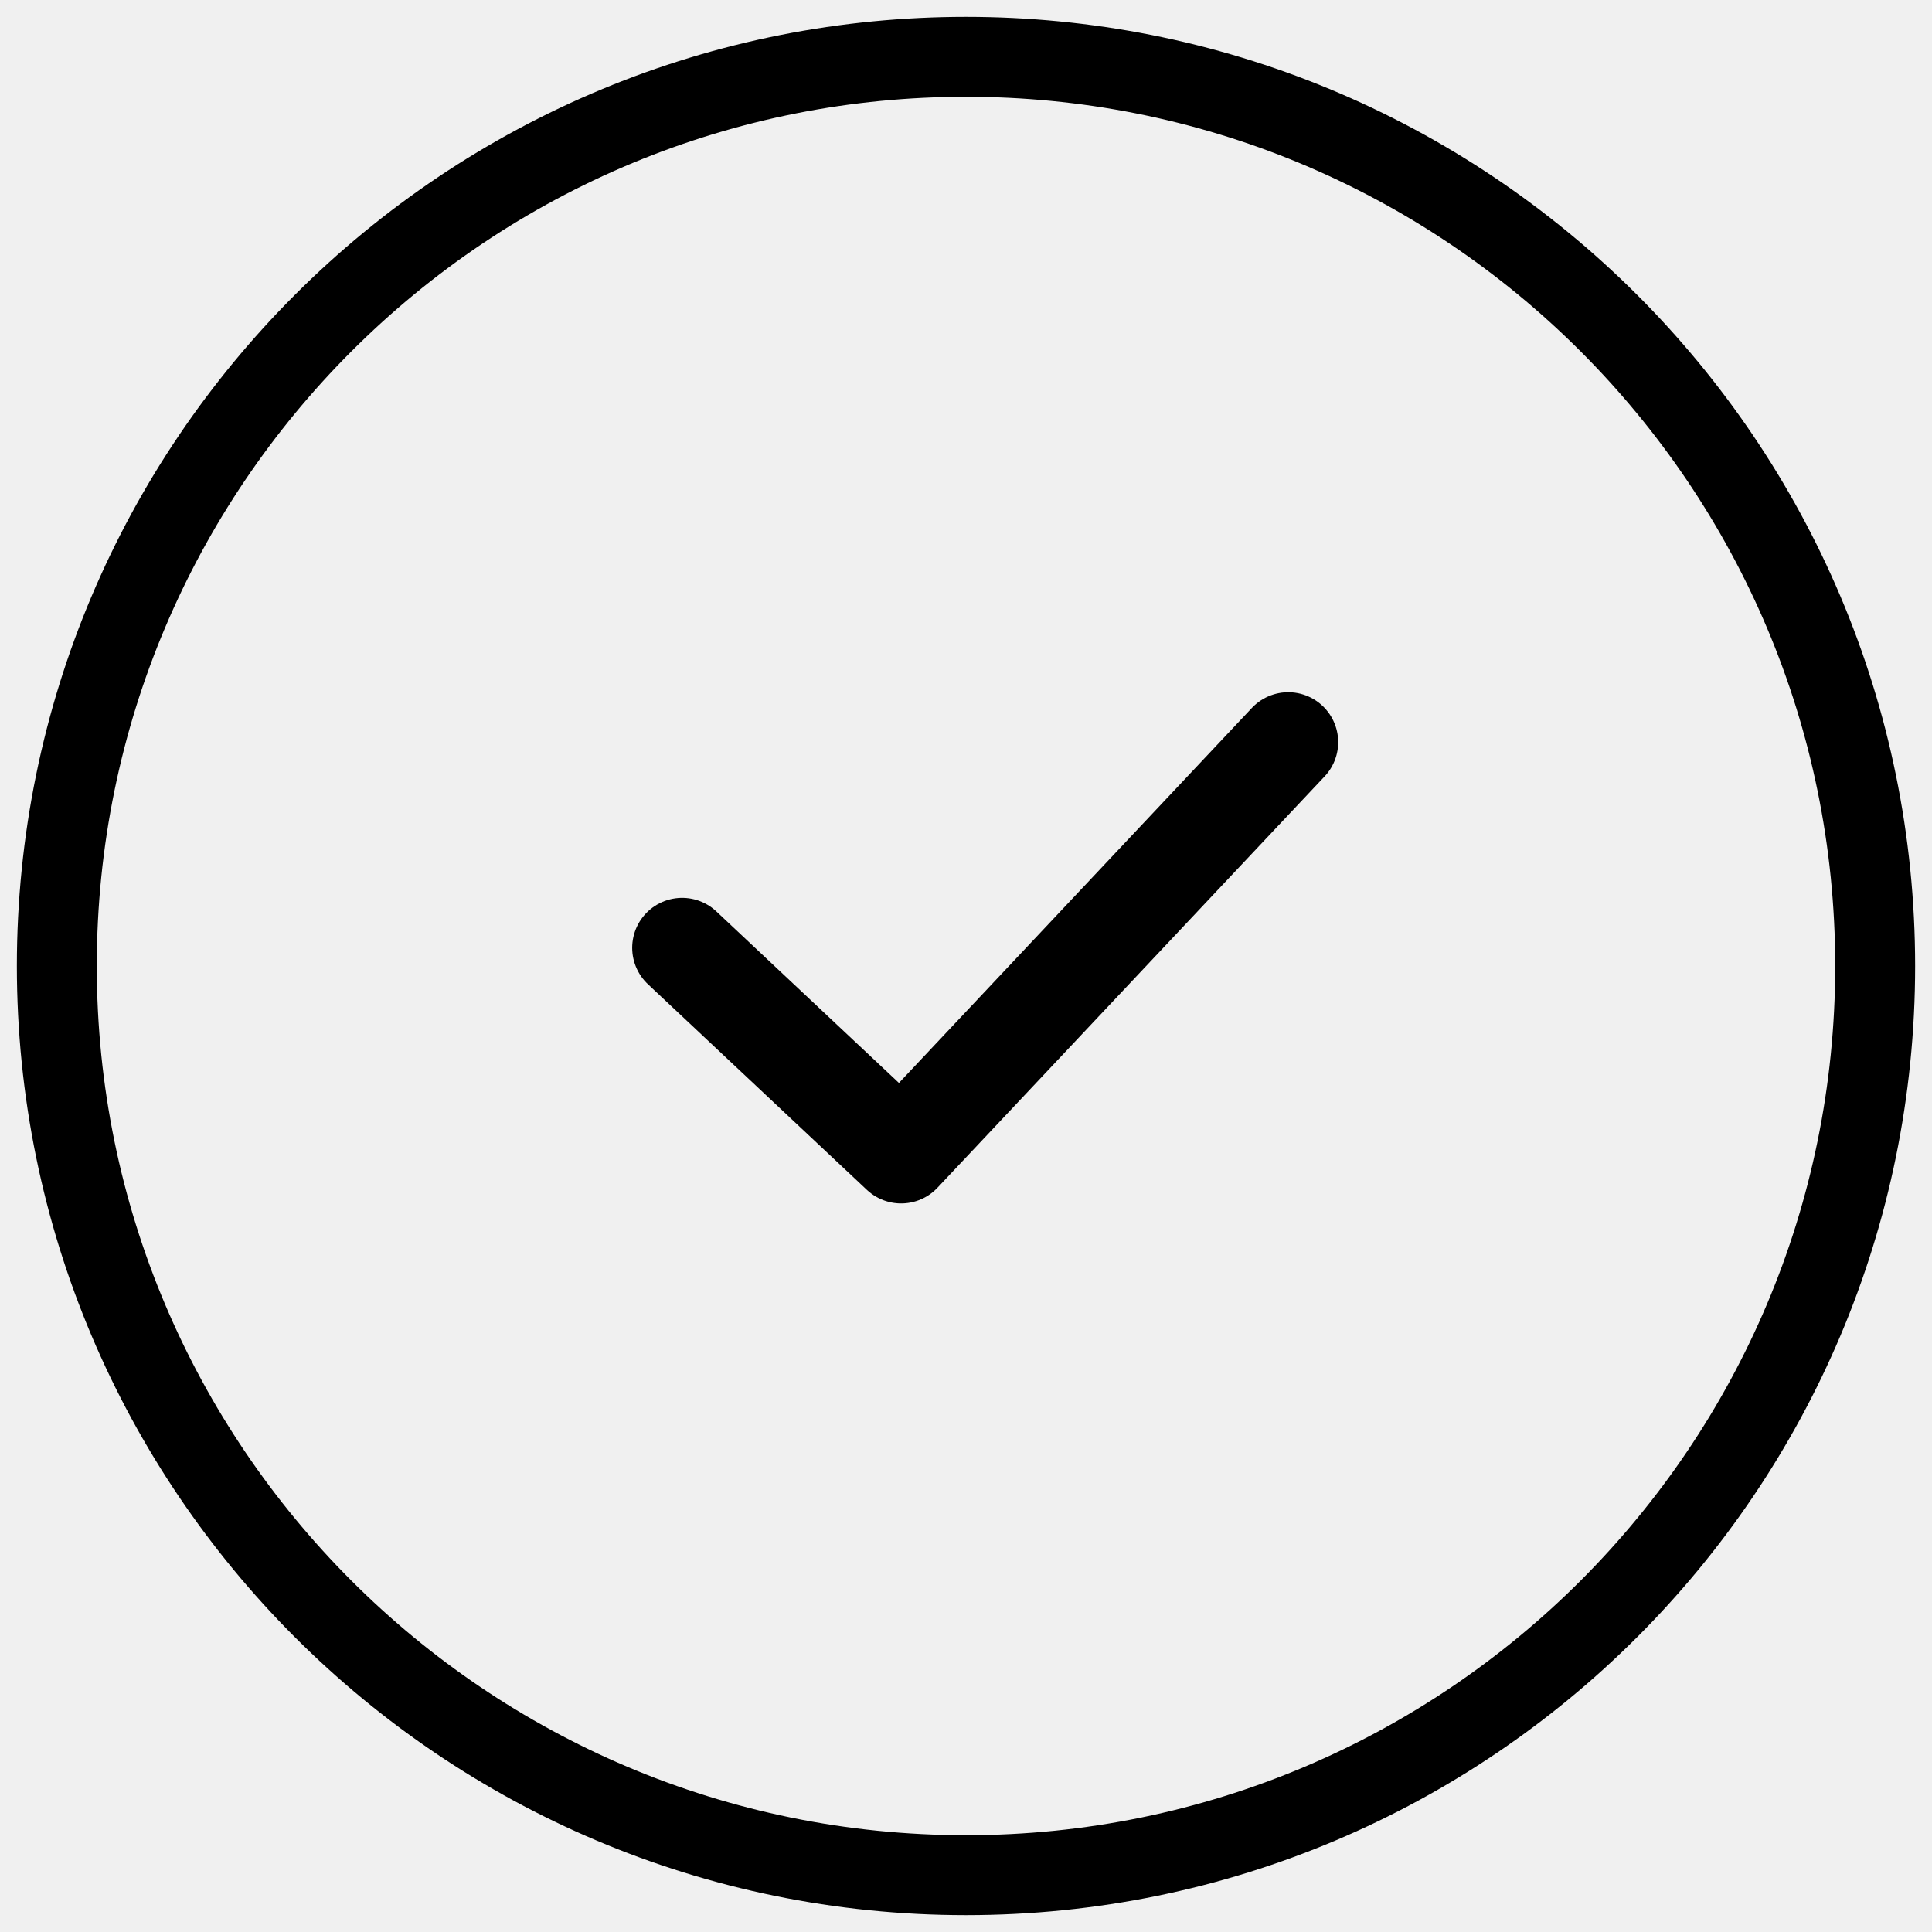
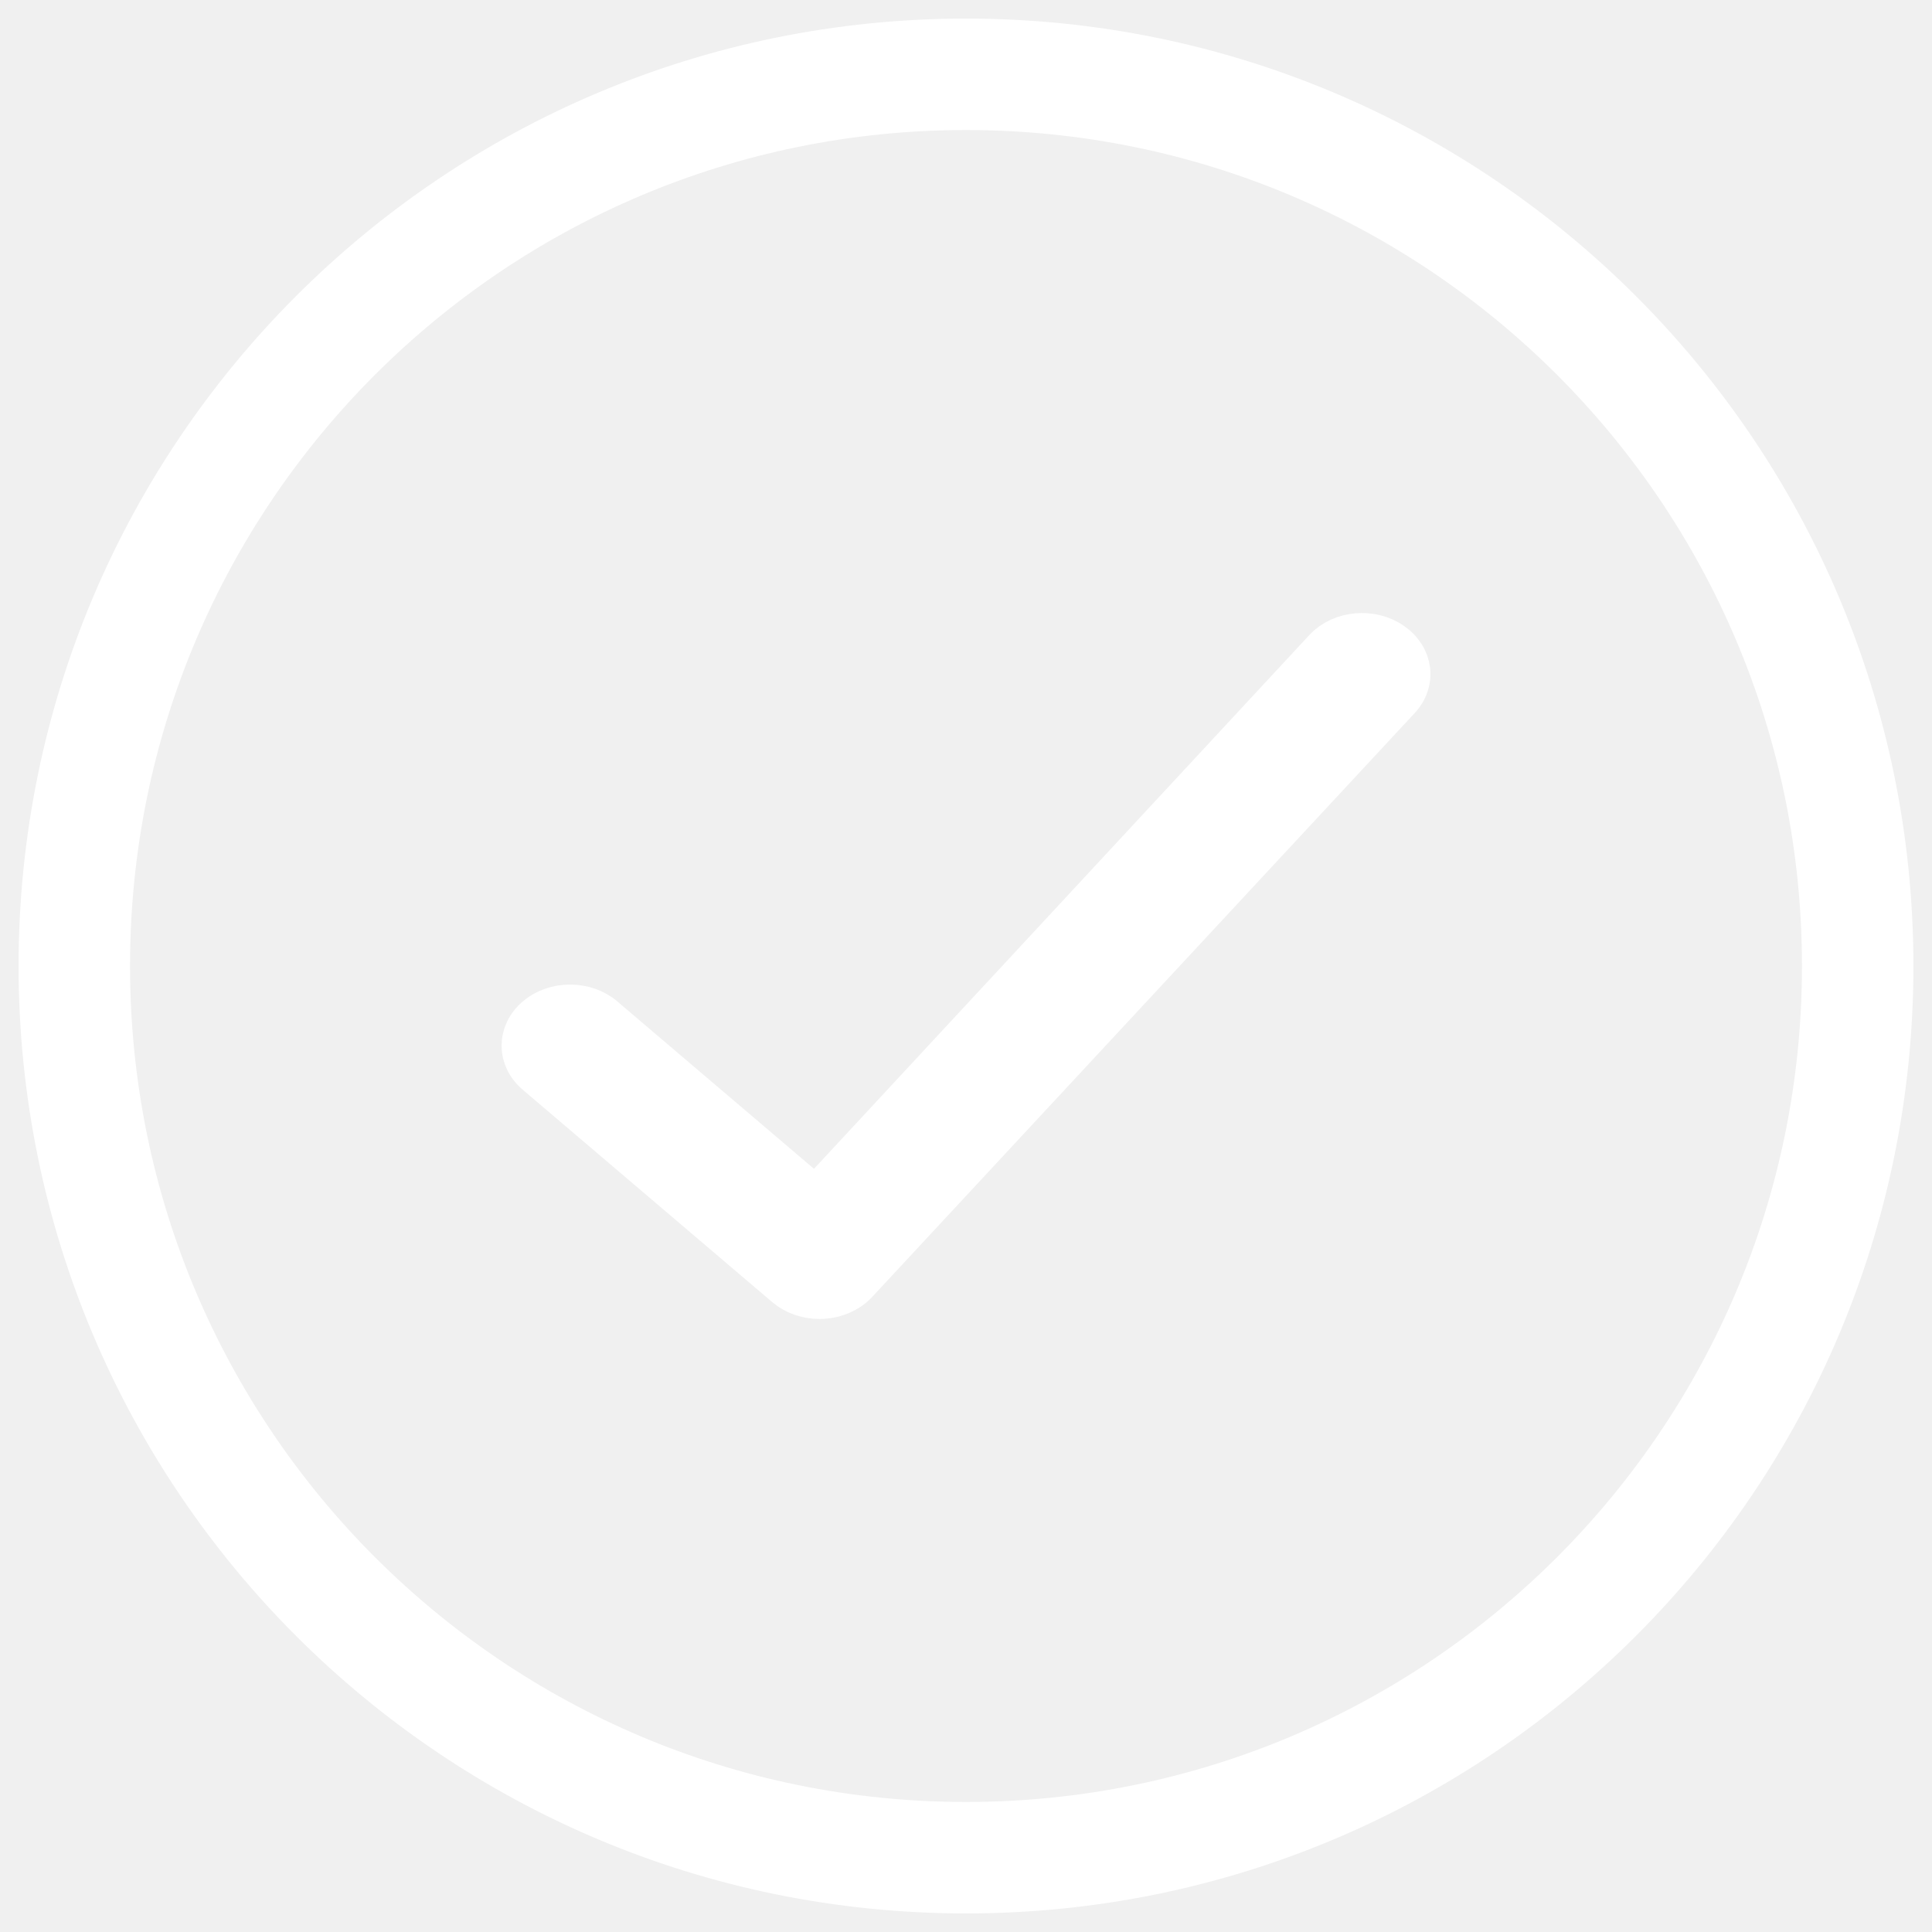
- <svg xmlns="http://www.w3.org/2000/svg" width="68" height="68" viewBox="0 0 68 68" fill="none">
-   <path fill-rule="evenodd" clip-rule="evenodd" d="M34 66C51.673 66 66 51.673 66 34C66 25.163 62.418 17.163 56.627 11.373C53.68 8.425 50.16 6.05 46.249 4.428C44.334 3.634 42.326 3.021 40.245 2.609C39.226 2.407 38.189 2.254 37.138 2.152C36.105 2.051 35.059 2 34 2C32.941 2 31.895 2.051 30.863 2.152C29.811 2.254 28.774 2.407 27.755 2.609C25.674 3.021 23.666 3.634 21.751 4.428C17.84 6.05 14.32 8.425 11.373 11.373C5.582 17.163 2 25.163 2 34C2 51.673 16.327 66 34 66Z" stroke="#000" stroke-width="2.813" />
-   <path d="M24.009 33.36L31.716 40.599L45.342 26.122" stroke="#000" stroke-width="3.516" stroke-linecap="round" stroke-linejoin="round" />
+ <svg xmlns="http://www.w3.org/2000/svg" width="52" height="52" viewBox="0 0 52 52" fill="none">
+   <path fill-rule="evenodd" clip-rule="evenodd" d="M26 50C39.255 50 50 39.255 50 26C50 12.745 39.255 2 26 2C12.745 2 2 12.745 2 26C2 39.255 12.745 50 26 50Z" stroke="white" stroke-width="3" />
+   <path fill-rule="evenodd" clip-rule="evenodd" d="M35.613 17.426L21.949 32.15L16.292 27.335C15.769 26.888 14.917 26.888 14.394 27.335C13.869 27.783 13.869 28.506 14.394 28.95L21.107 34.664C21.359 34.879 21.702 35 22.056 35C22.448 35 22.839 34.85 23.101 34.575L37.702 18.861C38.168 18.37 38.078 17.65 37.501 17.256C36.923 16.856 36.077 16.934 35.613 17.426Z" fill="white" stroke="white" />
</svg>
